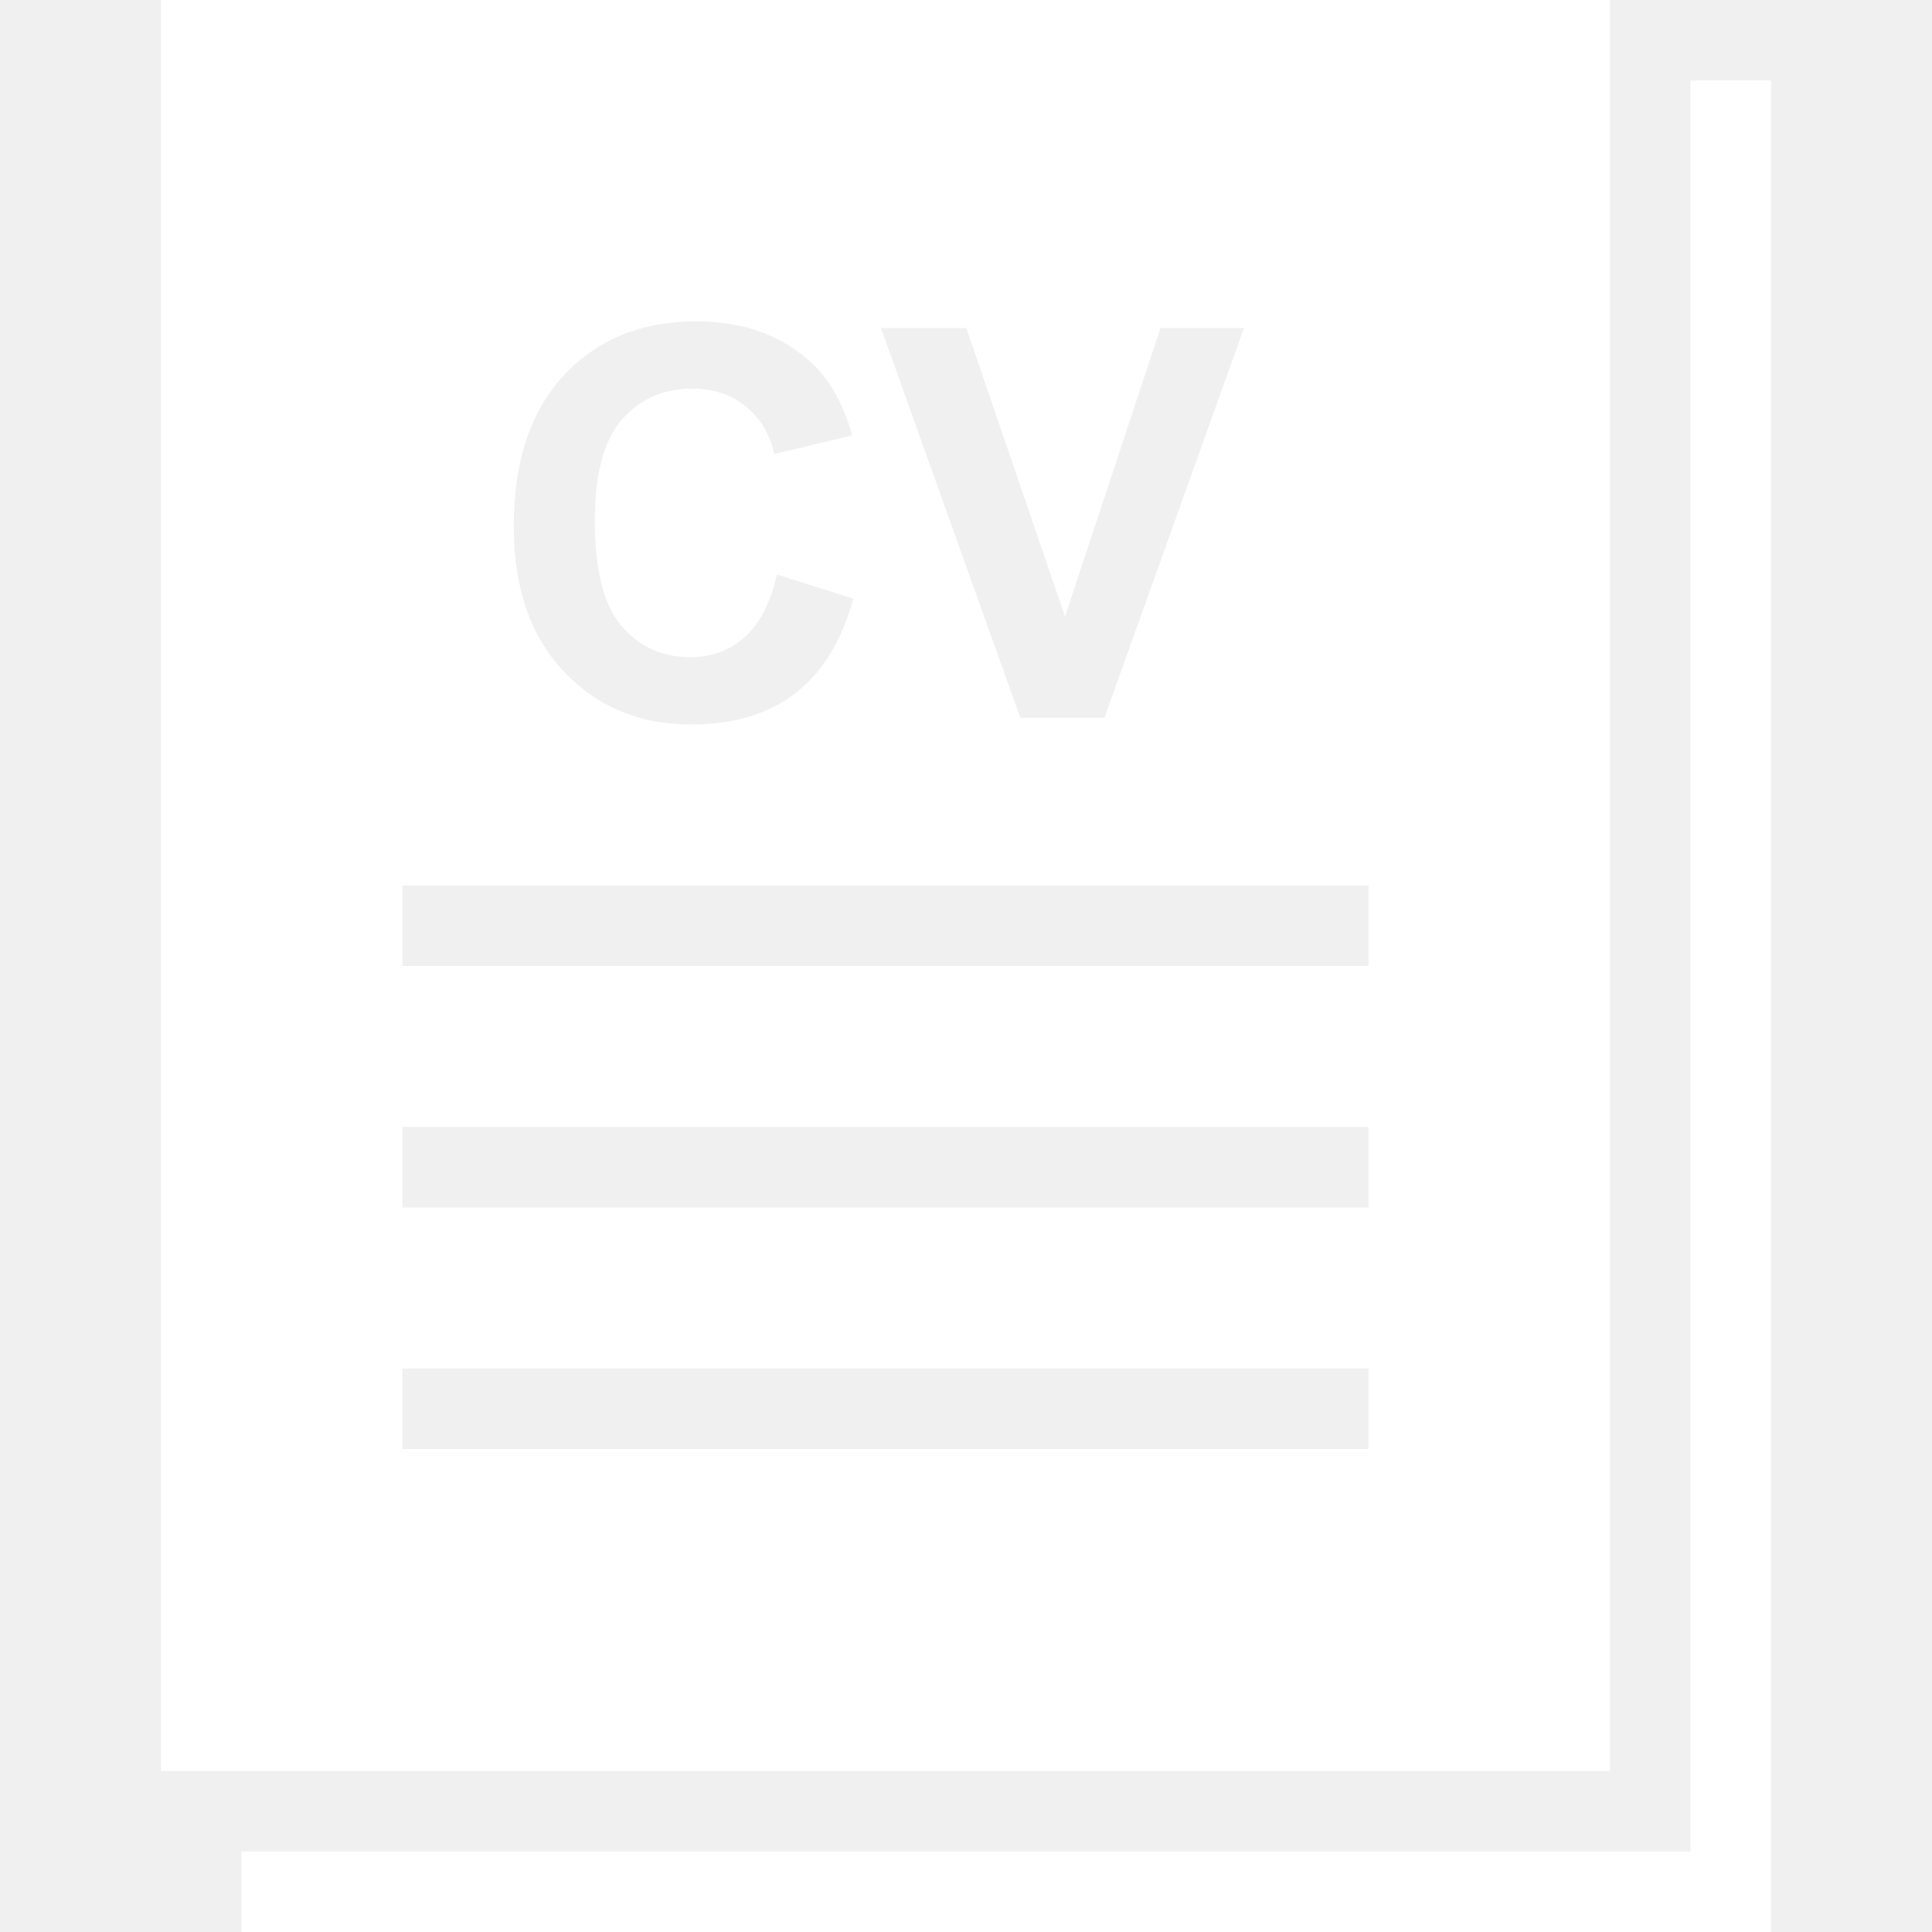
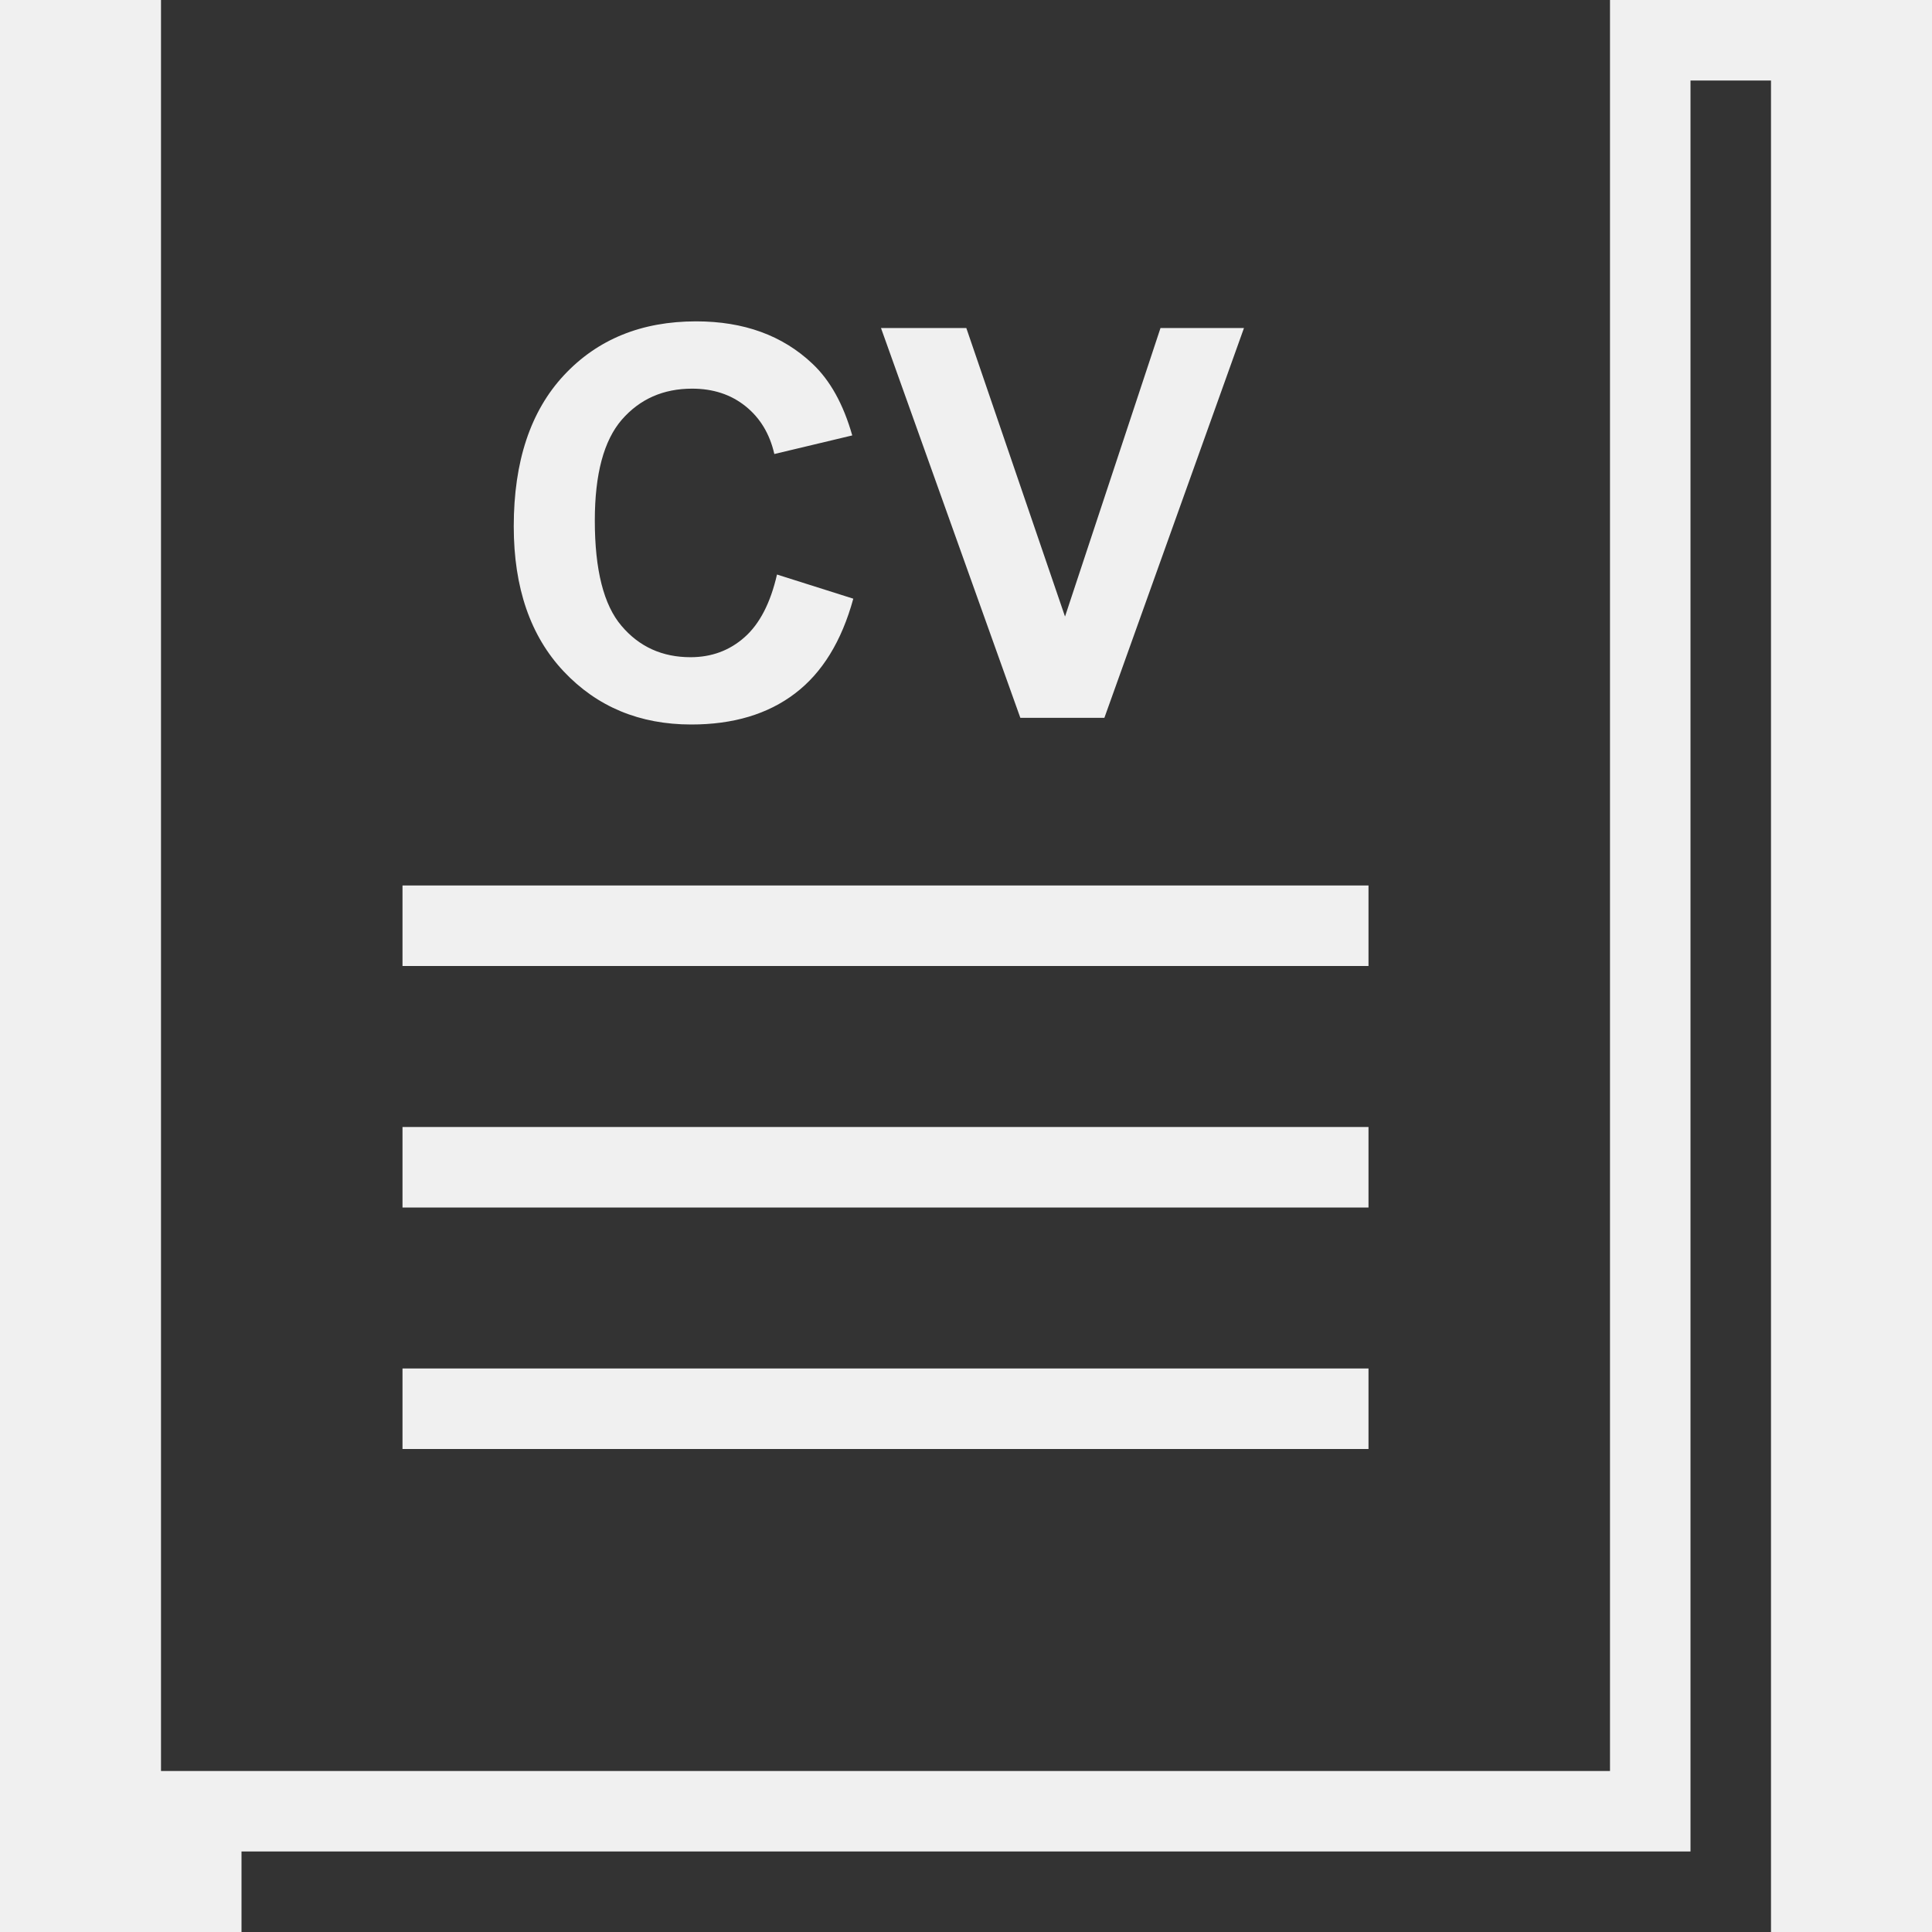
<svg xmlns="http://www.w3.org/2000/svg" width="24" height="24" viewBox="0 0 24 24" fill="none">
-   <path fill-rule="evenodd" clip-rule="evenodd" d="M3 24H22V1H21V23H3V24ZM20 0H2V22H20V0ZM17 17H5V18H17V17ZM17 14H5V15H17V14ZM17 11H5V12H17V11ZM9.652 7.137L10.6 7.437C10.455 7.966 10.213 8.359 9.875 8.615C9.537 8.872 9.108 9 8.588 9C7.945 9 7.417 8.78 7.003 8.341C6.589 7.902 6.382 7.301 6.382 6.539C6.382 5.733 6.59 5.107 7.006 4.661C7.422 4.215 7.969 3.992 8.648 3.992C9.24 3.992 9.721 4.167 10.091 4.517C10.312 4.724 10.477 5.022 10.587 5.409L9.619 5.64C9.562 5.389 9.442 5.191 9.261 5.046C9.079 4.9 8.858 4.828 8.598 4.828C8.239 4.828 7.948 4.957 7.724 5.214C7.501 5.472 7.389 5.889 7.389 6.466C7.389 7.079 7.499 7.515 7.72 7.774C7.94 8.034 8.226 8.164 8.578 8.164C8.838 8.164 9.062 8.082 9.249 7.916C9.436 7.751 9.571 7.491 9.652 7.137V7.137ZM12.675 8.917L10.944 4.075H12.004L13.23 7.659L14.416 4.075H15.453L13.719 8.917H12.675V8.917Z" fill="white" />
+   <path fill-rule="evenodd" clip-rule="evenodd" d="M3 24H22V1H21V23H3V24ZM20 0H2V22H20V0ZM17 17H5V18H17V17ZM17 14H5V15H17V14ZM17 11H5V12H17V11ZM9.652 7.137L10.6 7.437C10.455 7.966 10.213 8.359 9.875 8.615C9.537 8.872 9.108 9 8.588 9C7.945 9 7.417 8.78 7.003 8.341C6.589 7.902 6.382 7.301 6.382 6.539C6.382 5.733 6.59 5.107 7.006 4.661C7.422 4.215 7.969 3.992 8.648 3.992C9.24 3.992 9.721 4.167 10.091 4.517C10.312 4.724 10.477 5.022 10.587 5.409L9.619 5.64C9.562 5.389 9.442 5.191 9.261 5.046C9.079 4.9 8.858 4.828 8.598 4.828C8.239 4.828 7.948 4.957 7.724 5.214C7.501 5.472 7.389 5.889 7.389 6.466C7.389 7.079 7.499 7.515 7.72 7.774C7.94 8.034 8.226 8.164 8.578 8.164C8.838 8.164 9.062 8.082 9.249 7.916C9.436 7.751 9.571 7.491 9.652 7.137ZM12.675 8.917L10.944 4.075H12.004L13.23 7.659L14.416 4.075H15.453L13.719 8.917H12.675Z" fill="#333333" />
</svg>
